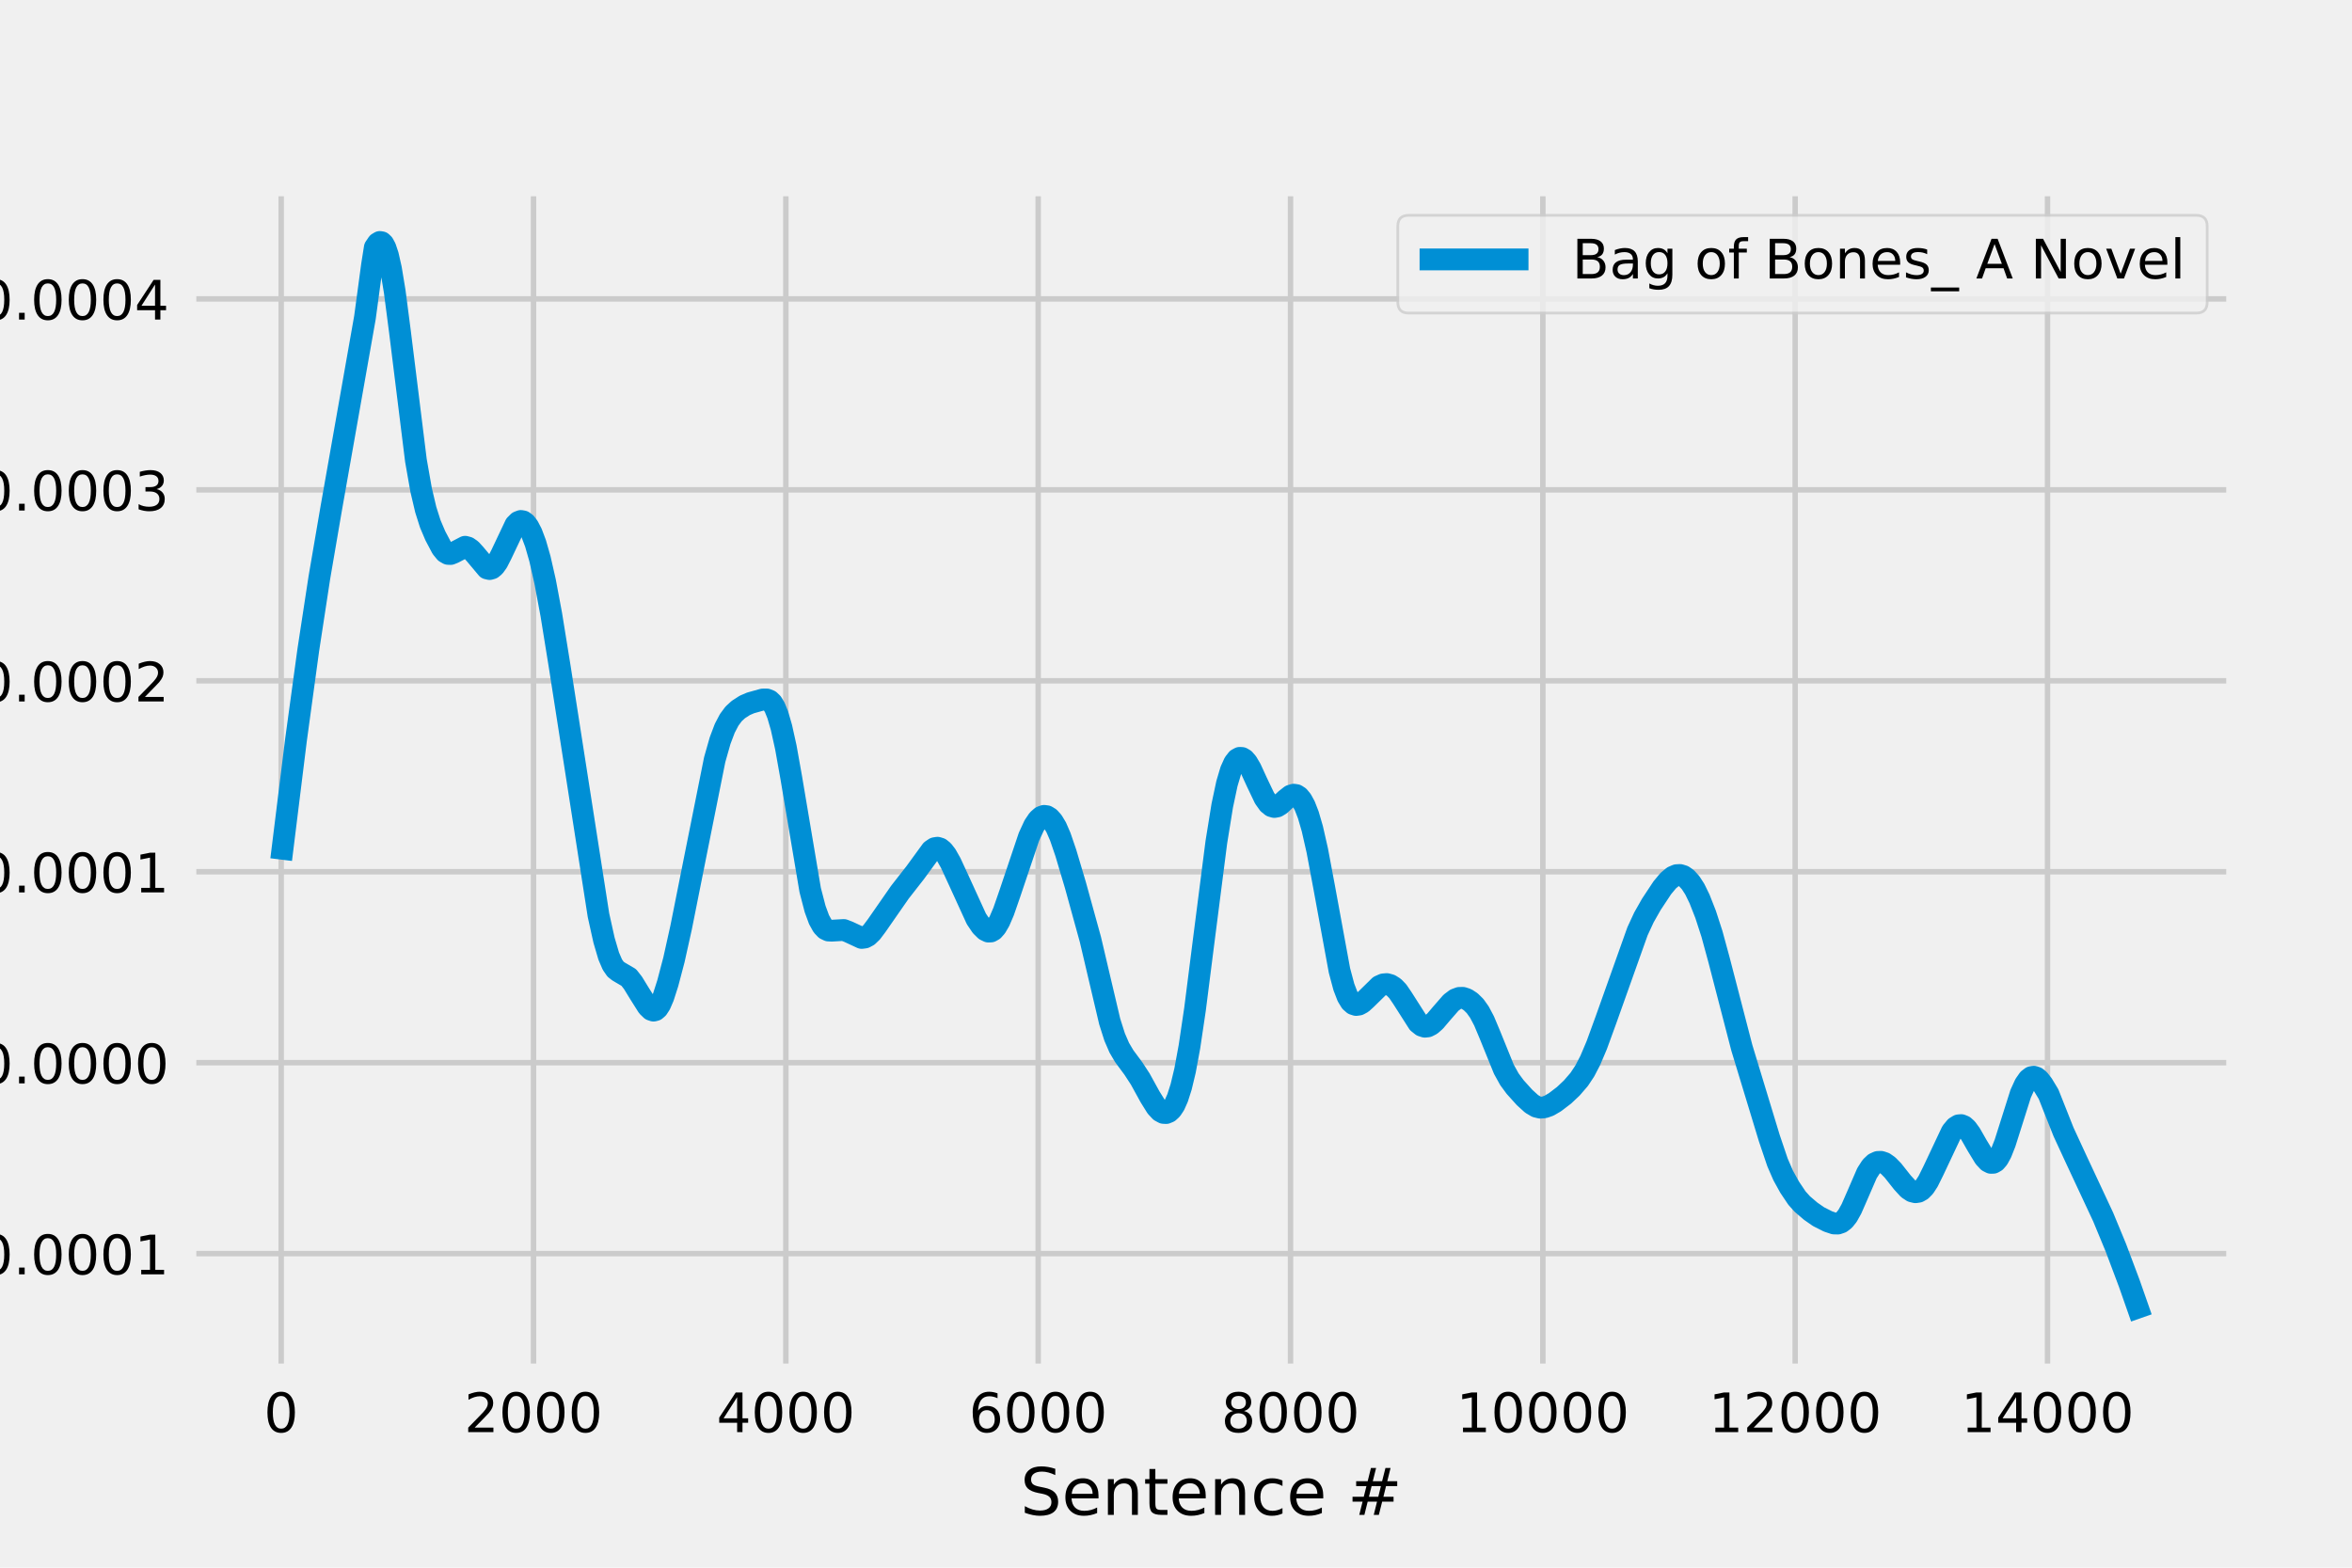
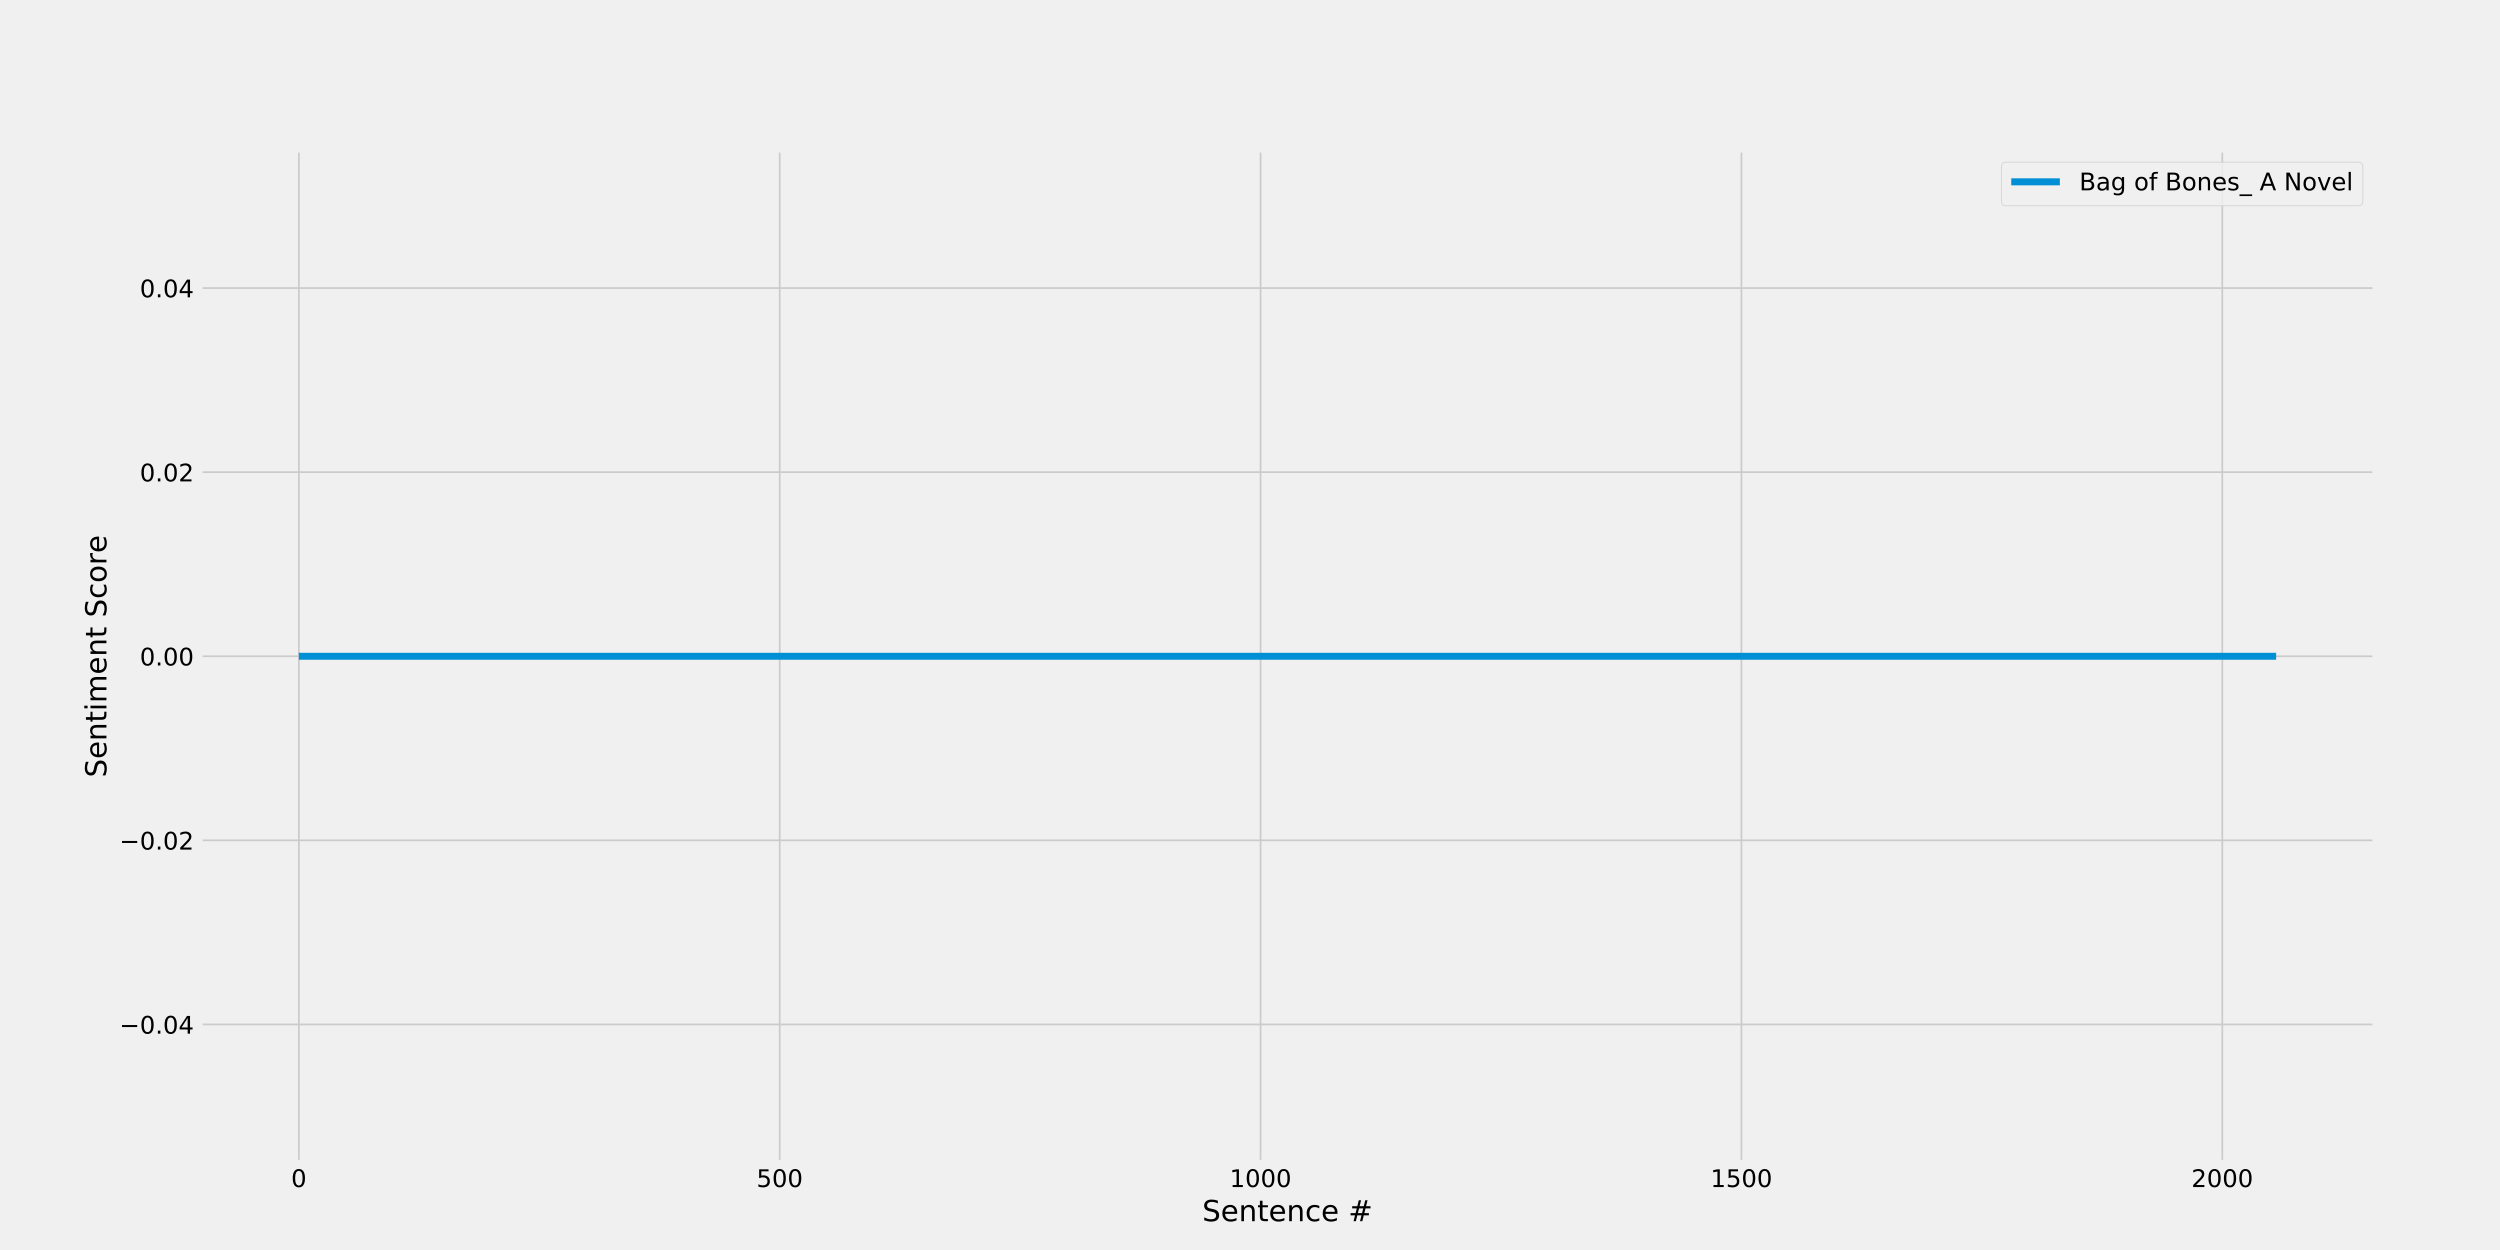
- <svg xmlns="http://www.w3.org/2000/svg" xmlns:xlink="http://www.w3.org/1999/xlink" height="288pt" version="1.1" viewBox="0 0 432 288" width="432pt">
+ <svg xmlns="http://www.w3.org/2000/svg" xmlns:xlink="http://www.w3.org/1999/xlink" height="720pt" version="1.1" viewBox="0 0 1440 720" width="1440pt">
  <defs>
    <style type="text/css">
*{stroke-linecap:butt;stroke-linejoin:round;}
  </style>
  </defs>
  <g id="figure_1">
    <g id="patch_1">
-       <path d="M 0 288  L 432 288  L 432 0  L 0 0  z " style="fill:#f0f0f0;" />
+       <path d="M 0 720  L 1440 720  L 1440 0  L 0 0  z " style="fill:#f0f0f0;" />
    </g>
    <g id="axes_1">
      <g id="patch_2">
-         <path d="M 34.56 252  L 410.4 252  L 410.4 34.56  L 34.56 34.56  z " style="fill:#f0f0f0;" />
+         <path d="M 115.2 669.6  L 1368 669.6  L 1368 86.4  L 115.2 86.4  z " style="fill:#f0f0f0;" />
      </g>
      <g id="matplotlib.axis_1">
        <g id="xtick_1">
          <g id="line2d_1">
-             <path clip-path="url(#peaa46c4444)" d="M 51.644 252  L 51.644 34.56  " style="fill:none;stroke:#cbcbcb;" />
+             <path clip-path="url(#p5d8d8a5215)" d="M 172.145 669.6  L 172.145 86.4  " style="fill:none;stroke:#cbcbcb;" />
          </g>
          <g id="line2d_2" />
          <g id="text_1">
            <defs>
              <path d="M 31.781 66.406  Q 24.172 66.406 20.328 58.906  Q 16.5 51.422 16.5 36.375  Q 16.5 21.391 20.328 13.891  Q 24.172 6.391 31.781 6.391  Q 39.453 6.391 43.281 13.891  Q 47.125 21.391 47.125 36.375  Q 47.125 51.422 43.281 58.906  Q 39.453 66.406 31.781 66.406  z M 31.781 74.219  Q 44.047 74.219 50.516 64.516  Q 56.984 54.828 56.984 36.375  Q 56.984 17.969 50.516 8.266  Q 44.047 -1.422 31.781 -1.422  Q 19.531 -1.422 13.062 8.266  Q 6.594 17.969 6.594 36.375  Q 6.594 54.828 13.062 64.516  Q 19.531 74.219 31.781 74.219  z " id="DejaVuSans-30" />
            </defs>
-             <g transform="translate(48.46239 263.0984)scale(0.1 -0.1)">
+             <g transform="translate(167.6917 683.7378)scale(0.14 -0.14)">
              <use xlink:href="#DejaVuSans-30" />
            </g>
          </g>
        </g>
        <g id="xtick_2">
          <g id="line2d_3">
-             <path clip-path="url(#peaa46c4444)" d="M 97.991 252  L 97.991 34.56  " style="fill:none;stroke:#cbcbcb;" />
+             <path clip-path="url(#p5d8d8a5215)" d="M 449.118 669.6  L 449.118 86.4  " style="fill:none;stroke:#cbcbcb;" />
          </g>
          <g id="line2d_4" />
          <g id="text_2">
            <defs>
+               <path d="M 10.797 72.906  L 49.516 72.906  L 49.516 64.594  L 19.828 64.594  L 19.828 46.734  Q 21.969 47.469 24.109 47.828  Q 26.266 48.188 28.422 48.188  Q 40.625 48.188 47.75 41.5  Q 54.891 34.812 54.891 23.391  Q 54.891 11.625 47.562 5.094  Q 40.234 -1.422 26.906 -1.422  Q 22.312 -1.422 17.547 -0.641  Q 12.797 0.141 7.719 1.703  L 7.719 11.625  Q 12.109 9.234 16.797 8.062  Q 21.484 6.891 26.703 6.891  Q 35.156 6.891 40.078 11.328  Q 45.016 15.766 45.016 23.391  Q 45.016 31 40.078 35.438  Q 35.156 39.891 26.703 39.891  Q 22.75 39.891 18.812 39.016  Q 14.891 38.141 10.797 36.281  z " id="DejaVuSans-35" />
+             </defs>
+             <g transform="translate(435.7563 683.7378)scale(0.14 -0.14)">
+               <use xlink:href="#DejaVuSans-35" />
+               <use x="63.623" xlink:href="#DejaVuSans-30" />
+               <use x="127.246" xlink:href="#DejaVuSans-30" />
+             </g>
+           </g>
+         </g>
+         <g id="xtick_3">
+           <g id="line2d_5">
+             <path clip-path="url(#p5d8d8a5215)" d="M 726.09 669.6  L 726.09 86.4  " style="fill:none;stroke:#cbcbcb;" />
+           </g>
+           <g id="line2d_6" />
+           <g id="text_3">
+             <defs>
+               <path d="M 12.406 8.297  L 28.516 8.297  L 28.516 63.922  L 10.984 60.406  L 10.984 69.391  L 28.422 72.906  L 38.281 72.906  L 38.281 8.297  L 54.391 8.297  L 54.391 0  L 12.406 0  z " id="DejaVuSans-31" />
+             </defs>
+             <g transform="translate(708.2746 683.7378)scale(0.14 -0.14)">
+               <use xlink:href="#DejaVuSans-31" />
+               <use x="63.623" xlink:href="#DejaVuSans-30" />
+               <use x="127.246" xlink:href="#DejaVuSans-30" />
+               <use x="190.869" xlink:href="#DejaVuSans-30" />
+             </g>
+           </g>
+         </g>
+         <g id="xtick_4">
+           <g id="line2d_7">
+             <path clip-path="url(#p5d8d8a5215)" d="M 1003.062 669.6  L 1003.062 86.4  " style="fill:none;stroke:#cbcbcb;" />
+           </g>
+           <g id="line2d_8" />
+           <g id="text_4">
+             <g transform="translate(985.2466 683.7378)scale(0.14 -0.14)">
+               <use xlink:href="#DejaVuSans-31" />
+               <use x="63.623" xlink:href="#DejaVuSans-35" />
+               <use x="127.246" xlink:href="#DejaVuSans-30" />
+               <use x="190.869" xlink:href="#DejaVuSans-30" />
+             </g>
+           </g>
+         </g>
+         <g id="xtick_5">
+           <g id="line2d_9">
+             <path clip-path="url(#p5d8d8a5215)" d="M 1280.034 669.6  L 1280.034 86.4  " style="fill:none;stroke:#cbcbcb;" />
+           </g>
+           <g id="line2d_10" />
+           <g id="text_5">
+             <defs>
              <path d="M 19.188 8.297  L 53.609 8.297  L 53.609 0  L 7.328 0  L 7.328 8.297  Q 12.938 14.109 22.625 23.891  Q 32.328 33.688 34.812 36.531  Q 39.547 41.844 41.422 45.531  Q 43.312 49.219 43.312 52.781  Q 43.312 58.594 39.234 62.25  Q 35.156 65.922 28.609 65.922  Q 23.969 65.922 18.812 64.312  Q 13.672 62.703 7.812 59.422  L 7.812 69.391  Q 13.766 71.781 18.938 73  Q 24.125 74.219 28.422 74.219  Q 39.75 74.219 46.484 68.547  Q 53.219 62.891 53.219 53.422  Q 53.219 48.922 51.531 44.891  Q 49.859 40.875 45.406 35.406  Q 44.188 33.984 37.641 27.219  Q 31.109 20.453 19.188 8.297  z " id="DejaVuSans-32" />
            </defs>
-             <g transform="translate(85.266 263.0984)scale(0.1 -0.1)">
+             <g transform="translate(1262.219 683.7378)scale(0.14 -0.14)">
              <use xlink:href="#DejaVuSans-32" />
              <use x="63.623" xlink:href="#DejaVuSans-30" />
              <use x="127.246" xlink:href="#DejaVuSans-30" />
              <use x="190.869" xlink:href="#DejaVuSans-30" />
            </g>
          </g>
        </g>
-         <g id="xtick_3">
-           <g id="line2d_5">
-             <path clip-path="url(#peaa46c4444)" d="M 144.338 252  L 144.338 34.56  " style="fill:none;stroke:#cbcbcb;" />
-           </g>
-           <g id="line2d_6" />
-           <g id="text_3">
-             <defs>
-               <path d="M 37.797 64.312  L 12.891 25.391  L 37.797 25.391  z M 35.203 72.906  L 47.609 72.906  L 47.609 25.391  L 58.016 25.391  L 58.016 17.188  L 47.609 17.188  L 47.609 0  L 37.797 0  L 37.797 17.188  L 4.891 17.188  L 4.891 26.703  z " id="DejaVuSans-34" />
-             </defs>
-             <g transform="translate(131.6134 263.0984)scale(0.1 -0.1)">
-               <use xlink:href="#DejaVuSans-34" />
-               <use x="63.623" xlink:href="#DejaVuSans-30" />
-               <use x="127.246" xlink:href="#DejaVuSans-30" />
-               <use x="190.869" xlink:href="#DejaVuSans-30" />
-             </g>
-           </g>
-         </g>
-         <g id="xtick_4">
-           <g id="line2d_7">
-             <path clip-path="url(#peaa46c4444)" d="M 190.686 252  L 190.686 34.56  " style="fill:none;stroke:#cbcbcb;" />
-           </g>
-           <g id="line2d_8" />
-           <g id="text_4">
-             <defs>
-               <path d="M 33.016 40.375  Q 26.375 40.375 22.484 35.828  Q 18.609 31.297 18.609 23.391  Q 18.609 15.531 22.484 10.953  Q 26.375 6.391 33.016 6.391  Q 39.656 6.391 43.531 10.953  Q 47.406 15.531 47.406 23.391  Q 47.406 31.297 43.531 35.828  Q 39.656 40.375 33.016 40.375  z M 52.594 71.297  L 52.594 62.312  Q 48.875 64.062 45.094 64.984  Q 41.312 65.922 37.594 65.922  Q 27.828 65.922 22.672 59.328  Q 17.531 52.734 16.797 39.406  Q 19.672 43.656 24.016 45.922  Q 28.375 48.188 33.594 48.188  Q 44.578 48.188 50.953 41.516  Q 57.328 34.859 57.328 23.391  Q 57.328 12.156 50.688 5.359  Q 44.047 -1.422 33.016 -1.422  Q 20.359 -1.422 13.672 8.266  Q 6.984 17.969 6.984 36.375  Q 6.984 53.656 15.188 63.938  Q 23.391 74.219 37.203 74.219  Q 40.922 74.219 44.703 73.484  Q 48.484 72.75 52.594 71.297  z " id="DejaVuSans-36" />
-             </defs>
-             <g transform="translate(177.9607 263.0984)scale(0.1 -0.1)">
-               <use xlink:href="#DejaVuSans-36" />
-               <use x="63.623" xlink:href="#DejaVuSans-30" />
-               <use x="127.246" xlink:href="#DejaVuSans-30" />
-               <use x="190.869" xlink:href="#DejaVuSans-30" />
-             </g>
-           </g>
-         </g>
-         <g id="xtick_5">
-           <g id="line2d_9">
-             <path clip-path="url(#peaa46c4444)" d="M 237.033 252  L 237.033 34.56  " style="fill:none;stroke:#cbcbcb;" />
-           </g>
-           <g id="line2d_10" />
-           <g id="text_5">
-             <defs>
-               <path d="M 31.781 34.625  Q 24.75 34.625 20.719 30.859  Q 16.703 27.094 16.703 20.516  Q 16.703 13.922 20.719 10.156  Q 24.75 6.391 31.781 6.391  Q 38.812 6.391 42.859 10.172  Q 46.922 13.969 46.922 20.516  Q 46.922 27.094 42.891 30.859  Q 38.875 34.625 31.781 34.625  z M 21.922 38.812  Q 15.578 40.375 12.031 44.719  Q 8.5 49.078 8.5 55.328  Q 8.5 64.062 14.719 69.141  Q 20.953 74.219 31.781 74.219  Q 42.672 74.219 48.875 69.141  Q 55.078 64.062 55.078 55.328  Q 55.078 49.078 51.531 44.719  Q 48 40.375 41.703 38.812  Q 48.828 37.156 52.797 32.312  Q 56.781 27.484 56.781 20.516  Q 56.781 9.906 50.312 4.234  Q 43.844 -1.422 31.781 -1.422  Q 19.734 -1.422 13.25 4.234  Q 6.781 9.906 6.781 20.516  Q 6.781 27.484 10.781 32.312  Q 14.797 37.156 21.922 38.812  z M 18.312 54.391  Q 18.312 48.734 21.844 45.562  Q 25.391 42.391 31.781 42.391  Q 38.141 42.391 41.719 45.562  Q 45.312 48.734 45.312 54.391  Q 45.312 60.062 41.719 63.234  Q 38.141 66.406 31.781 66.406  Q 25.391 66.406 21.844 63.234  Q 18.312 60.062 18.312 54.391  z " id="DejaVuSans-38" />
-             </defs>
-             <g transform="translate(224.3081 263.0984)scale(0.1 -0.1)">
-               <use xlink:href="#DejaVuSans-38" />
-               <use x="63.623" xlink:href="#DejaVuSans-30" />
-               <use x="127.246" xlink:href="#DejaVuSans-30" />
-               <use x="190.869" xlink:href="#DejaVuSans-30" />
-             </g>
-           </g>
-         </g>
-         <g id="xtick_6">
-           <g id="line2d_11">
-             <path clip-path="url(#peaa46c4444)" d="M 283.38 252  L 283.38 34.56  " style="fill:none;stroke:#cbcbcb;" />
-           </g>
-           <g id="line2d_12" />
-           <g id="text_6">
-             <defs>
-               <path d="M 12.406 8.297  L 28.516 8.297  L 28.516 63.922  L 10.984 60.406  L 10.984 69.391  L 28.422 72.906  L 38.281 72.906  L 38.281 8.297  L 54.391 8.297  L 54.391 0  L 12.406 0  z " id="DejaVuSans-31" />
-             </defs>
-             <g transform="translate(267.4742 263.0984)scale(0.1 -0.1)">
-               <use xlink:href="#DejaVuSans-31" />
-               <use x="63.623" xlink:href="#DejaVuSans-30" />
-               <use x="127.246" xlink:href="#DejaVuSans-30" />
-               <use x="190.869" xlink:href="#DejaVuSans-30" />
-               <use x="254.492" xlink:href="#DejaVuSans-30" />
-             </g>
-           </g>
-         </g>
-         <g id="xtick_7">
-           <g id="line2d_13">
-             <path clip-path="url(#peaa46c4444)" d="M 329.728 252  L 329.728 34.56  " style="fill:none;stroke:#cbcbcb;" />
-           </g>
-           <g id="line2d_14" />
-           <g id="text_7">
-             <g transform="translate(313.8215 263.0984)scale(0.1 -0.1)">
-               <use xlink:href="#DejaVuSans-31" />
-               <use x="63.623" xlink:href="#DejaVuSans-32" />
-               <use x="127.246" xlink:href="#DejaVuSans-30" />
-               <use x="190.869" xlink:href="#DejaVuSans-30" />
-               <use x="254.492" xlink:href="#DejaVuSans-30" />
-             </g>
-           </g>
-         </g>
-         <g id="xtick_8">
-           <g id="line2d_15">
-             <path clip-path="url(#peaa46c4444)" d="M 376.075 252  L 376.075 34.56  " style="fill:none;stroke:#cbcbcb;" />
-           </g>
-           <g id="line2d_16" />
-           <g id="text_8">
-             <g transform="translate(360.1689 263.0984)scale(0.1 -0.1)">
-               <use xlink:href="#DejaVuSans-31" />
-               <use x="63.623" xlink:href="#DejaVuSans-34" />
-               <use x="127.246" xlink:href="#DejaVuSans-30" />
-               <use x="190.869" xlink:href="#DejaVuSans-30" />
-               <use x="254.492" xlink:href="#DejaVuSans-30" />
-             </g>
-           </g>
-         </g>
-         <g id="text_9">
+         <g id="text_6">
          <defs>
            <path d="M 53.516 70.516  L 53.516 60.891  Q 47.906 63.578 42.922 64.891  Q 37.938 66.219 33.297 66.219  Q 25.25 66.219 20.875 63.094  Q 16.5 59.969 16.5 54.203  Q 16.5 49.359 19.406 46.891  Q 22.312 44.438 30.422 42.922  L 36.375 41.703  Q 47.406 39.594 52.656 34.297  Q 57.906 29 57.906 20.125  Q 57.906 9.516 50.797 4.047  Q 43.703 -1.422 29.984 -1.422  Q 24.812 -1.422 18.969 -0.25  Q 13.141 0.922 6.891 3.219  L 6.891 13.375  Q 12.891 10.016 18.656 8.297  Q 24.422 6.594 29.984 6.594  Q 38.422 6.594 43.016 9.906  Q 47.609 13.234 47.609 19.391  Q 47.609 24.75 44.312 27.781  Q 41.016 30.812 33.5 32.328  L 27.484 33.5  Q 16.453 35.688 11.516 40.375  Q 6.594 45.062 6.594 53.422  Q 6.594 63.094 13.406 68.656  Q 20.219 74.219 32.172 74.219  Q 37.312 74.219 42.625 73.281  Q 47.953 72.359 53.516 70.516  z " id="DejaVuSans-53" />
            <path d="M 56.203 29.594  L 56.203 25.203  L 14.891 25.203  Q 15.484 15.922 20.484 11.062  Q 25.484 6.203 34.422 6.203  Q 39.594 6.203 44.453 7.469  Q 49.312 8.734 54.109 11.281  L 54.109 2.781  Q 49.266 0.734 44.188 -0.344  Q 39.109 -1.422 33.891 -1.422  Q 20.797 -1.422 13.156 6.188  Q 5.516 13.812 5.516 26.812  Q 5.516 40.234 12.766 48.109  Q 20.016 56 32.328 56  Q 43.359 56 49.781 48.891  Q 56.203 41.797 56.203 29.594  z M 47.219 32.234  Q 47.125 39.594 43.094 43.984  Q 39.062 48.391 32.422 48.391  Q 24.906 48.391 20.391 44.141  Q 15.875 39.891 15.188 32.172  z " id="DejaVuSans-65" />
            <path d="M 54.891 33.016  L 54.891 0  L 45.906 0  L 45.906 32.719  Q 45.906 40.484 42.875 44.328  Q 39.844 48.188 33.797 48.188  Q 26.516 48.188 22.312 43.547  Q 18.109 38.922 18.109 30.906  L 18.109 0  L 9.078 0  L 9.078 54.688  L 18.109 54.688  L 18.109 46.188  Q 21.344 51.125 25.703 53.562  Q 30.078 56 35.797 56  Q 45.219 56 50.047 50.172  Q 54.891 44.344 54.891 33.016  z " id="DejaVuSans-6e" />
            <path d="M 18.312 70.219  L 18.312 54.688  L 36.812 54.688  L 36.812 47.703  L 18.312 47.703  L 18.312 18.016  Q 18.312 11.328 20.141 9.422  Q 21.969 7.516 27.594 7.516  L 36.812 7.516  L 36.812 0  L 27.594 0  Q 17.188 0 13.234 3.875  Q 9.281 7.766 9.281 18.016  L 9.281 47.703  L 2.688 47.703  L 2.688 54.688  L 9.281 54.688  L 9.281 70.219  z " id="DejaVuSans-74" />
            <path d="M 48.781 52.594  L 48.781 44.188  Q 44.969 46.297 41.141 47.344  Q 37.312 48.391 33.406 48.391  Q 24.656 48.391 19.812 42.844  Q 14.984 37.312 14.984 27.297  Q 14.984 17.281 19.812 11.734  Q 24.656 6.203 33.406 6.203  Q 37.312 6.203 41.141 7.25  Q 44.969 8.297 48.781 10.406  L 48.781 2.094  Q 45.016 0.344 40.984 -0.531  Q 36.969 -1.422 32.422 -1.422  Q 20.062 -1.422 12.781 6.344  Q 5.516 14.109 5.516 27.297  Q 5.516 40.672 12.859 48.328  Q 20.219 56 33.016 56  Q 37.156 56 41.109 55.141  Q 45.062 54.297 48.781 52.594  z " id="DejaVuSans-63" />
            <path id="DejaVuSans-20" />
            <path d="M 51.125 44  L 36.922 44  L 32.812 27.688  L 47.125 27.688  z M 43.797 71.781  L 38.719 51.516  L 52.984 51.516  L 58.109 71.781  L 65.922 71.781  L 60.891 51.516  L 76.125 51.516  L 76.125 44  L 58.984 44  L 54.984 27.688  L 70.516 27.688  L 70.516 20.219  L 53.078 20.219  L 48 0  L 40.188 0  L 45.219 20.219  L 30.906 20.219  L 25.875 0  L 18.016 0  L 23.094 20.219  L 7.719 20.219  L 7.719 27.688  L 24.906 27.688  L 29 44  L 13.281 44  L 13.281 51.516  L 30.906 51.516  L 35.891 71.781  z " id="DejaVuSans-23" />
          </defs>
-           <g transform="translate(187.4044 278.2962)scale(0.12 -0.12)">
+           <g transform="translate(692.4941 703.4148)scale(0.168 -0.168)">
            <use xlink:href="#DejaVuSans-53" />
            <use x="63.477" xlink:href="#DejaVuSans-65" />
            <use x="125" xlink:href="#DejaVuSans-6e" />
            <use x="188.379" xlink:href="#DejaVuSans-74" />
            <use x="227.588" xlink:href="#DejaVuSans-65" />
            <use x="289.111" xlink:href="#DejaVuSans-6e" />
            <use x="352.49" xlink:href="#DejaVuSans-63" />
            <use x="407.471" xlink:href="#DejaVuSans-65" />
            <use x="468.994" xlink:href="#DejaVuSans-20" />
            <use x="500.781" xlink:href="#DejaVuSans-23" />
          </g>
        </g>
      </g>
      <g id="matplotlib.axis_2">
        <g id="ytick_1">
-           <g id="line2d_17">
-             <path clip-path="url(#peaa46c4444)" d="M 34.56 230.306  L 410.4 230.306  " style="fill:none;stroke:#cbcbcb;" />
-           </g>
-           <g id="line2d_18" />
-           <g id="text_10">
+           <g id="line2d_11">
+             <path clip-path="url(#p5d8d8a5215)" d="M 115.2 590.073  L 1368 590.073  " style="fill:none;stroke:#cbcbcb;" />
+           </g>
+           <g id="line2d_12" />
+           <g id="text_7">
            <defs>
              <path d="M 10.594 35.5  L 73.188 35.5  L 73.188 27.203  L 10.594 27.203  z " id="DejaVuSans-2212" />
              <path d="M 10.688 12.406  L 21 12.406  L 21 0  L 10.688 0  z " id="DejaVuSans-2e" />
-             </defs>
-             <g transform="translate(-12.31031 234.1049)scale(0.1 -0.1)">
+               <path d="M 37.797 64.312  L 12.891 25.391  L 37.797 25.391  z M 35.203 72.906  L 47.609 72.906  L 47.609 25.391  L 58.016 25.391  L 58.016 17.188  L 47.609 17.188  L 47.609 0  L 37.797 0  L 37.797 17.188  L 4.891 17.188  L 4.891 26.703  z " id="DejaVuSans-34" />
+             </defs>
+             <g transform="translate(68.79656 595.3916)scale(0.14 -0.14)">
              <use xlink:href="#DejaVuSans-2212" />
              <use x="83.789" xlink:href="#DejaVuSans-30" />
              <use x="147.412" xlink:href="#DejaVuSans-2e" />
              <use x="179.199" xlink:href="#DejaVuSans-30" />
-               <use x="242.822" xlink:href="#DejaVuSans-30" />
-               <use x="306.445" xlink:href="#DejaVuSans-30" />
-               <use x="370.068" xlink:href="#DejaVuSans-31" />
+               <use x="242.822" xlink:href="#DejaVuSans-34" />
            </g>
          </g>
        </g>
        <g id="ytick_2">
-           <g id="line2d_19">
-             <path clip-path="url(#peaa46c4444)" d="M 34.56 195.226  L 410.4 195.226  " style="fill:none;stroke:#cbcbcb;" />
-           </g>
-           <g id="line2d_20" />
-           <g id="text_11">
-             <g transform="translate(-3.930625 199.0251)scale(0.1 -0.1)">
+           <g id="line2d_13">
+             <path clip-path="url(#p5d8d8a5215)" d="M 115.2 484.036  L 1368 484.036  " style="fill:none;stroke:#cbcbcb;" />
+           </g>
+           <g id="line2d_14" />
+           <g id="text_8">
+             <g transform="translate(68.79656 489.3553)scale(0.14 -0.14)">
+               <use xlink:href="#DejaVuSans-2212" />
+               <use x="83.789" xlink:href="#DejaVuSans-30" />
+               <use x="147.412" xlink:href="#DejaVuSans-2e" />
+               <use x="179.199" xlink:href="#DejaVuSans-30" />
+               <use x="242.822" xlink:href="#DejaVuSans-32" />
+             </g>
+           </g>
+         </g>
+         <g id="ytick_3">
+           <g id="line2d_15">
+             <path clip-path="url(#p5d8d8a5215)" d="M 115.2 378  L 1368 378  " style="fill:none;stroke:#cbcbcb;" />
+           </g>
+           <g id="line2d_16" />
+           <g id="text_9">
+             <g transform="translate(80.52813 383.3189)scale(0.14 -0.14)">
              <use xlink:href="#DejaVuSans-30" />
              <use x="63.623" xlink:href="#DejaVuSans-2e" />
              <use x="95.41" xlink:href="#DejaVuSans-30" />
              <use x="159.033" xlink:href="#DejaVuSans-30" />
-               <use x="222.656" xlink:href="#DejaVuSans-30" />
-               <use x="286.279" xlink:href="#DejaVuSans-30" />
-             </g>
-           </g>
-         </g>
-         <g id="ytick_3">
-           <g id="line2d_21">
-             <path clip-path="url(#peaa46c4444)" d="M 34.56 160.146  L 410.4 160.146  " style="fill:none;stroke:#cbcbcb;" />
-           </g>
-           <g id="line2d_22" />
-           <g id="text_12">
-             <g transform="translate(-3.930625 163.9453)scale(0.1 -0.1)">
+             </g>
+           </g>
+         </g>
+         <g id="ytick_4">
+           <g id="line2d_17">
+             <path clip-path="url(#p5d8d8a5215)" d="M 115.2 271.964  L 1368 271.964  " style="fill:none;stroke:#cbcbcb;" />
+           </g>
+           <g id="line2d_18" />
+           <g id="text_10">
+             <g transform="translate(80.52813 277.2825)scale(0.14 -0.14)">
              <use xlink:href="#DejaVuSans-30" />
              <use x="63.623" xlink:href="#DejaVuSans-2e" />
              <use x="95.41" xlink:href="#DejaVuSans-30" />
-               <use x="159.033" xlink:href="#DejaVuSans-30" />
-               <use x="222.656" xlink:href="#DejaVuSans-30" />
-               <use x="286.279" xlink:href="#DejaVuSans-31" />
-             </g>
-           </g>
-         </g>
-         <g id="ytick_4">
-           <g id="line2d_23">
-             <path clip-path="url(#peaa46c4444)" d="M 34.56 125.066  L 410.4 125.066  " style="fill:none;stroke:#cbcbcb;" />
-           </g>
-           <g id="line2d_24" />
-           <g id="text_13">
-             <g transform="translate(-3.930625 128.8655)scale(0.1 -0.1)">
+               <use x="159.033" xlink:href="#DejaVuSans-32" />
+             </g>
+           </g>
+         </g>
+         <g id="ytick_5">
+           <g id="line2d_19">
+             <path clip-path="url(#p5d8d8a5215)" d="M 115.2 165.927  L 1368 165.927  " style="fill:none;stroke:#cbcbcb;" />
+           </g>
+           <g id="line2d_20" />
+           <g id="text_11">
+             <g transform="translate(80.52813 171.2462)scale(0.14 -0.14)">
              <use xlink:href="#DejaVuSans-30" />
              <use x="63.623" xlink:href="#DejaVuSans-2e" />
              <use x="95.41" xlink:href="#DejaVuSans-30" />
-               <use x="159.033" xlink:href="#DejaVuSans-30" />
-               <use x="222.656" xlink:href="#DejaVuSans-30" />
-               <use x="286.279" xlink:href="#DejaVuSans-32" />
-             </g>
-           </g>
-         </g>
-         <g id="ytick_5">
-           <g id="line2d_25">
-             <path clip-path="url(#peaa46c4444)" d="M 34.56 89.986  L 410.4 89.986  " style="fill:none;stroke:#cbcbcb;" />
-           </g>
-           <g id="line2d_26" />
-           <g id="text_14">
-             <defs>
-               <path d="M 40.578 39.312  Q 47.656 37.797 51.625 33  Q 55.609 28.219 55.609 21.188  Q 55.609 10.406 48.188 4.484  Q 40.766 -1.422 27.094 -1.422  Q 22.516 -1.422 17.656 -0.516  Q 12.797 0.391 7.625 2.203  L 7.625 11.719  Q 11.719 9.328 16.594 8.109  Q 21.484 6.891 26.812 6.891  Q 36.078 6.891 40.938 10.547  Q 45.797 14.203 45.797 21.188  Q 45.797 27.641 41.281 31.266  Q 36.766 34.906 28.719 34.906  L 20.219 34.906  L 20.219 43.016  L 29.109 43.016  Q 36.375 43.016 40.234 45.922  Q 44.094 48.828 44.094 54.297  Q 44.094 59.906 40.109 62.906  Q 36.141 65.922 28.719 65.922  Q 24.656 65.922 20.016 65.031  Q 15.375 64.156 9.812 62.312  L 9.812 71.094  Q 15.438 72.656 20.344 73.438  Q 25.25 74.219 29.594 74.219  Q 40.828 74.219 47.359 69.109  Q 53.906 64.016 53.906 55.328  Q 53.906 49.266 50.438 45.094  Q 46.969 40.922 40.578 39.312  z " id="DejaVuSans-33" />
-             </defs>
-             <g transform="translate(-3.930625 93.78565)scale(0.1 -0.1)">
-               <use xlink:href="#DejaVuSans-30" />
-               <use x="63.623" xlink:href="#DejaVuSans-2e" />
-               <use x="95.41" xlink:href="#DejaVuSans-30" />
-               <use x="159.033" xlink:href="#DejaVuSans-30" />
-               <use x="222.656" xlink:href="#DejaVuSans-30" />
-               <use x="286.279" xlink:href="#DejaVuSans-33" />
-             </g>
-           </g>
-         </g>
-         <g id="ytick_6">
-           <g id="line2d_27">
-             <path clip-path="url(#peaa46c4444)" d="M 34.56 54.907  L 410.4 54.907  " style="fill:none;stroke:#cbcbcb;" />
-           </g>
-           <g id="line2d_28" />
-           <g id="text_15">
-             <g transform="translate(-3.930625 58.70585)scale(0.1 -0.1)">
-               <use xlink:href="#DejaVuSans-30" />
-               <use x="63.623" xlink:href="#DejaVuSans-2e" />
-               <use x="95.41" xlink:href="#DejaVuSans-30" />
-               <use x="159.033" xlink:href="#DejaVuSans-30" />
-               <use x="222.656" xlink:href="#DejaVuSans-30" />
-               <use x="286.279" xlink:href="#DejaVuSans-34" />
-             </g>
-           </g>
-         </g>
-         <g id="text_16">
+               <use x="159.033" xlink:href="#DejaVuSans-34" />
+             </g>
+           </g>
+         </g>
+         <g id="text_12">
          <defs>
            <path d="M 9.422 54.688  L 18.406 54.688  L 18.406 0  L 9.422 0  z M 9.422 75.984  L 18.406 75.984  L 18.406 64.594  L 9.422 64.594  z " id="DejaVuSans-69" />
            <path d="M 52 44.188  Q 55.375 50.25 60.062 53.125  Q 64.75 56 71.094 56  Q 79.641 56 84.281 50.016  Q 88.922 44.047 88.922 33.016  L 88.922 0  L 79.891 0  L 79.891 32.719  Q 79.891 40.578 77.094 44.375  Q 74.312 48.188 68.609 48.188  Q 61.625 48.188 57.562 43.547  Q 53.516 38.922 53.516 30.906  L 53.516 0  L 44.484 0  L 44.484 32.719  Q 44.484 40.625 41.703 44.406  Q 38.922 48.188 33.109 48.188  Q 26.219 48.188 22.156 43.531  Q 18.109 38.875 18.109 30.906  L 18.109 0  L 9.078 0  L 9.078 54.688  L 18.109 54.688  L 18.109 46.188  Q 21.188 51.219 25.484 53.609  Q 29.781 56 35.688 56  Q 41.656 56 45.828 52.969  Q 50 49.953 52 44.188  z " id="DejaVuSans-6d" />
            <path d="M 30.609 48.391  Q 23.391 48.391 19.188 42.75  Q 14.984 37.109 14.984 27.297  Q 14.984 17.484 19.156 11.844  Q 23.344 6.203 30.609 6.203  Q 37.797 6.203 41.984 11.859  Q 46.188 17.531 46.188 27.297  Q 46.188 37.016 41.984 42.703  Q 37.797 48.391 30.609 48.391  z M 30.609 56  Q 42.328 56 49.016 48.375  Q 55.719 40.766 55.719 27.297  Q 55.719 13.875 49.016 6.219  Q 42.328 -1.422 30.609 -1.422  Q 18.844 -1.422 12.172 6.219  Q 5.516 13.875 5.516 27.297  Q 5.516 40.766 12.172 48.375  Q 18.844 56 30.609 56  z " id="DejaVuSans-6f" />
            <path d="M 41.109 46.297  Q 39.594 47.172 37.812 47.578  Q 36.031 48 33.891 48  Q 26.266 48 22.188 43.047  Q 18.109 38.094 18.109 28.812  L 18.109 0  L 9.078 0  L 9.078 54.688  L 18.109 54.688  L 18.109 46.188  Q 20.953 51.172 25.484 53.578  Q 30.031 56 36.531 56  Q 37.453 56 38.578 55.875  Q 39.703 55.766 41.062 55.516  z " id="DejaVuSans-72" />
          </defs>
-           <g transform="translate(-18.80594 193.1362)rotate(-90)scale(0.12 -0.12)">
+           <g transform="translate(61.30269 447.7987)rotate(-90)scale(0.168 -0.168)">
            <use xlink:href="#DejaVuSans-53" />
            <use x="63.477" xlink:href="#DejaVuSans-65" />
            <use x="125" xlink:href="#DejaVuSans-6e" />
            <use x="188.379" xlink:href="#DejaVuSans-74" />
            <use x="227.588" xlink:href="#DejaVuSans-69" />
            <use x="255.371" xlink:href="#DejaVuSans-6d" />
            <use x="352.783" xlink:href="#DejaVuSans-65" />
            <use x="414.307" xlink:href="#DejaVuSans-6e" />
            <use x="477.686" xlink:href="#DejaVuSans-74" />
            <use x="516.895" xlink:href="#DejaVuSans-20" />
            <use x="548.682" xlink:href="#DejaVuSans-53" />
            <use x="612.158" xlink:href="#DejaVuSans-63" />
            <use x="667.139" xlink:href="#DejaVuSans-6f" />
            <use x="728.32" xlink:href="#DejaVuSans-72" />
            <use x="769.402" xlink:href="#DejaVuSans-65" />
          </g>
        </g>
      </g>
-       <g id="line2d_29">
-         <path clip-path="url(#peaa46c4444)" d="M 51.644 157.918  L 54.355 136.014  L 56.626 119.396  L 58.665 106.073  L 60.797 93.629  L 67.031 58.333  L 68.329 48.703  L 68.839 45.476  L 69.372 44.69  L 69.765 44.452  L 70.09 44.508  L 70.414 44.816  L 70.785 45.5  L 71.249 46.887  L 71.805 49.346  L 72.5 53.552  L 73.45 60.859  L 76.393 84.584  L 77.343 89.984  L 78.201 93.627  L 79.035 96.252  L 79.962 98.431  L 81.144 100.668  L 81.793 101.462  L 82.302 101.755  L 82.766 101.772  L 83.322 101.548  L 85.431 100.445  L 85.941 100.585  L 86.52 100.987  L 87.262 101.805  L 89.463 104.428  L 89.927 104.539  L 90.344 104.42  L 90.807 104.039  L 91.363 103.267  L 92.105 101.812  L 94.654 96.432  L 95.21 95.879  L 95.674 95.704  L 96.091 95.781  L 96.531 96.101  L 97.041 96.762  L 97.643 97.923  L 98.362 99.829  L 99.173 102.66  L 100.123 106.84  L 101.258 112.901  L 102.834 122.661  L 109.925 168.134  L 110.945 172.723  L 111.803 175.638  L 112.475 177.204  L 113.054 178.039  L 113.61 178.472  L 115.487 179.57  L 116.252 180.547  L 117.434 182.475  L 118.963 184.899  L 119.589 185.509  L 120.029 185.662  L 120.4 185.567  L 120.794 185.228  L 121.257 184.515  L 121.837 183.169  L 122.648 180.64  L 123.783 176.332  L 125.104 170.388  L 127.816 156.797  L 131.268 139.567  L 132.265 136.057  L 133.122 133.791  L 133.933 132.246  L 134.744 131.152  L 135.602 130.36  L 136.807 129.583  L 137.873 129.126  L 140.098 128.507  L 140.839 128.502  L 141.349 128.705  L 141.812 129.144  L 142.299 129.942  L 142.855 131.32  L 143.527 133.638  L 144.338 137.295  L 145.335 142.885  L 148.811 163.514  L 149.715 166.985  L 150.433 168.944  L 151.082 170.114  L 151.638 170.695  L 152.171 170.947  L 152.774 170.975  L 154.975 170.849  L 155.832 171.18  L 158.266 172.31  L 158.845 172.233  L 159.424 171.922  L 160.096 171.28  L 161.023 170.045  L 165.287 163.912  L 168.091 160.324  L 171.081 156.223  L 171.683 155.819  L 172.193 155.735  L 172.68 155.89  L 173.19 156.299  L 173.815 157.107  L 174.626 158.546  L 176.063 161.654  L 179.331 168.804  L 180.234 170.144  L 180.976 170.873  L 181.532 171.14  L 181.996 171.121  L 182.436 170.873  L 182.946 170.303  L 183.571 169.234  L 184.336 167.454  L 185.495 164.115  L 188.994 153.715  L 189.944 151.654  L 190.663 150.589  L 191.265 150.061  L 191.775 149.883  L 192.262 149.95  L 192.771 150.264  L 193.351 150.911  L 194 151.992  L 194.741 153.699  L 195.761 156.677  L 197.522 162.595  L 200.28 172.599  L 201.855 179.303  L 203.825 187.666  L 204.729 190.509  L 205.586 192.491  L 206.49 194.021  L 208.182 196.308  L 209.433 198.229  L 211.241 201.514  L 212.399 203.372  L 213.118 204.138  L 213.697 204.453  L 214.184 204.478  L 214.67 204.276  L 215.18 203.809  L 215.713 203.003  L 216.293 201.704  L 216.941 199.677  L 217.66 196.678  L 218.471 192.28  L 219.491 185.412  L 221.043 173.194  L 223.407 154.737  L 224.496 147.992  L 225.354 143.958  L 226.072 141.541  L 226.698 140.155  L 227.231 139.476  L 227.694 139.225  L 228.111 139.247  L 228.552 139.51  L 229.061 140.093  L 229.733 141.237  L 230.869 143.714  L 232.259 146.622  L 232.978 147.631  L 233.557 148.103  L 234.067 148.25  L 234.577 148.156  L 235.156 147.805  L 236.152 146.878  L 237.056 146.168  L 237.612 145.991  L 238.099 146.065  L 238.563 146.366  L 239.072 146.976  L 239.652 148.038  L 240.301 149.704  L 241.042 152.255  L 241.946 156.236  L 243.174 162.777  L 246.024 178.293  L 246.836 181.326  L 247.508 183.071  L 248.087 184.019  L 248.597 184.469  L 249.083 184.624  L 249.593 184.552  L 250.173 184.237  L 250.937 183.544  L 253.371 181.158  L 254.089 180.835  L 254.715 180.784  L 255.363 180.963  L 256.035 181.385  L 256.731 182.103  L 257.565 183.327  L 260.485 187.905  L 261.157 188.441  L 261.713 188.617  L 262.246 188.557  L 262.849 188.25  L 263.59 187.596  L 264.818 186.15  L 266.51 184.211  L 267.344 183.582  L 268.039 183.323  L 268.688 183.312  L 269.36 183.531  L 270.125 184.028  L 270.936 184.823  L 271.724 185.931  L 272.581 187.547  L 273.624 190.031  L 276.22 196.429  L 277.239 198.269  L 278.282 199.685  L 280.02 201.614  L 281.318 202.793  L 282.199 203.315  L 282.917 203.491  L 283.635 203.433  L 284.516 203.123  L 285.605 202.488  L 287.274 201.215  L 288.687 199.884  L 290.054 198.299  L 291.074 196.763  L 292.094 194.801  L 293.276 192.012  L 294.967 187.374  L 300.761 171.098  L 301.943 168.543  L 303.31 166.135  L 305.326 163.088  L 306.415 161.78  L 307.272 161.07  L 307.945 160.778  L 308.57 160.744  L 309.173 160.931  L 309.798 161.365  L 310.517 162.158  L 311.282 163.342  L 312.162 165.144  L 313.274 167.978  L 314.433 171.549  L 315.731 176.312  L 319.925 192.479  L 324.977 209.099  L 326.483 213.554  L 327.526 215.951  L 328.708 218.094  L 330.052 220.099  L 331.049 221.206  L 332.578 222.511  L 334.015 223.51  L 335.753 224.39  L 336.865 224.764  L 337.56 224.78  L 338.163 224.569  L 338.742 224.122  L 339.345 223.364  L 340.063 222.077  L 341.106 219.693  L 342.914 215.516  L 343.678 214.331  L 344.304 213.736  L 344.907 213.462  L 345.486 213.44  L 346.112 213.652  L 346.807 214.136  L 347.687 215.037  L 349.425 217.233  L 350.491 218.398  L 351.21 218.874  L 351.812 219.024  L 352.368 218.941  L 352.901 218.638  L 353.481 218.04  L 354.153 217.003  L 355.126 215.037  L 358.486 207.906  L 359.182 207.072  L 359.738 206.732  L 360.224 206.692  L 360.711 206.889  L 361.244 207.364  L 361.939 208.321  L 363.167 210.472  L 364.488 212.64  L 365.16 213.363  L 365.67 213.627  L 366.11 213.615  L 366.528 213.375  L 366.991 212.836  L 367.547 211.822  L 368.266 210.009  L 369.355 206.571  L 371.139 200.93  L 371.927 199.209  L 372.576 198.282  L 373.109 197.879  L 373.549 197.802  L 374.013 197.956  L 374.523 198.373  L 375.195 199.237  L 376.261 201  L 379.018 207.95  L 381.382 213.061  L 386.295 223.575  L 388.635 229.232  L 391.092 235.768  L 393.316 242.116  L 393.316 242.116  " style="fill:none;stroke:#008fd5;stroke-width:4;" />
+       <g id="line2d_21">
+         <path clip-path="url(#p5d8d8a5215)" d="M 172.145 378  L 1311.055 378  L 1311.055 378  " style="fill:none;stroke:#008fd5;stroke-width:4;" />
      </g>
      <g id="patch_3">
-         <path d="M 34.56 252  L 34.56 34.56  " style="fill:none;stroke:#f0f0f0;stroke-linecap:square;stroke-linejoin:miter;stroke-width:3;" />
+         <path d="M 115.2 669.6  L 115.2 86.4  " style="fill:none;stroke:#f0f0f0;stroke-linecap:square;stroke-linejoin:miter;stroke-width:3;" />
      </g>
      <g id="patch_4">
-         <path d="M 410.4 252  L 410.4 34.56  " style="fill:none;stroke:#f0f0f0;stroke-linecap:square;stroke-linejoin:miter;stroke-width:3;" />
+         <path d="M 1368 669.6  L 1368 86.4  " style="fill:none;stroke:#f0f0f0;stroke-linecap:square;stroke-linejoin:miter;stroke-width:3;" />
      </g>
      <g id="patch_5">
-         <path d="M 34.56 252  L 410.4 252  " style="fill:none;stroke:#f0f0f0;stroke-linecap:square;stroke-linejoin:miter;stroke-width:3;" />
+         <path d="M 115.2 669.6  L 1368 669.6  " style="fill:none;stroke:#f0f0f0;stroke-linecap:square;stroke-linejoin:miter;stroke-width:3;" />
      </g>
      <g id="patch_6">
-         <path d="M 34.56 34.56  L 410.4 34.56  " style="fill:none;stroke:#f0f0f0;stroke-linecap:square;stroke-linejoin:miter;stroke-width:3;" />
+         <path d="M 115.2 86.4  L 1368 86.4  " style="fill:none;stroke:#f0f0f0;stroke-linecap:square;stroke-linejoin:miter;stroke-width:3;" />
      </g>
      <g id="legend_1">
        <g id="patch_7">
-           <path d="M 258.741 57.516  L 403.4 57.516  Q 405.4 57.516 405.4 55.516  L 405.4 41.56  Q 405.4 39.56 403.4 39.56  L 258.741 39.56  Q 256.741 39.56 256.741 41.56  L 256.741 55.516  Q 256.741 57.516 258.741 57.516  z " style="fill:#f0f0f0;opacity:0.8;stroke:#cccccc;stroke-linejoin:miter;stroke-width:0.5;" />
-         </g>
-         <g id="line2d_30">
-           <path d="M 260.741 47.658  L 280.741 47.658  " style="fill:none;stroke:#008fd5;stroke-width:4;" />
-         </g>
-         <g id="line2d_31" />
-         <g id="text_17">
+           <path d="M 1155.677 118.539  L 1358.2 118.539  Q 1361 118.539 1361 115.739  L 1361 96.2  Q 1361 93.4 1358.2 93.4  L 1155.677 93.4  Q 1152.877 93.4 1152.877 96.2  L 1152.877 115.739  Q 1152.877 118.539 1155.677 118.539  z " style="fill:#f0f0f0;opacity:0.8;stroke:#cccccc;stroke-linejoin:miter;stroke-width:0.5;" />
+         </g>
+         <g id="line2d_22">
+           <path d="M 1158.477 104.738  L 1186.477 104.738  " style="fill:none;stroke:#008fd5;stroke-width:4;" />
+         </g>
+         <g id="line2d_23" />
+         <g id="text_13">
          <defs>
            <path d="M 19.672 34.812  L 19.672 8.109  L 35.5 8.109  Q 43.453 8.109 47.281 11.406  Q 51.125 14.703 51.125 21.484  Q 51.125 28.328 47.281 31.562  Q 43.453 34.812 35.5 34.812  z M 19.672 64.797  L 19.672 42.828  L 34.281 42.828  Q 41.5 42.828 45.031 45.531  Q 48.578 48.25 48.578 53.812  Q 48.578 59.328 45.031 62.062  Q 41.5 64.797 34.281 64.797  z M 9.812 72.906  L 35.016 72.906  Q 46.297 72.906 52.391 68.219  Q 58.5 63.531 58.5 54.891  Q 58.5 48.188 55.375 44.234  Q 52.25 40.281 46.188 39.312  Q 53.469 37.75 57.5 32.781  Q 61.531 27.828 61.531 20.406  Q 61.531 10.641 54.891 5.312  Q 48.25 0 35.984 0  L 9.812 0  z " id="DejaVuSans-42" />
            <path d="M 34.281 27.484  Q 23.391 27.484 19.188 25  Q 14.984 22.516 14.984 16.5  Q 14.984 11.719 18.141 8.906  Q 21.297 6.109 26.703 6.109  Q 34.188 6.109 38.703 11.406  Q 43.219 16.703 43.219 25.484  L 43.219 27.484  z M 52.203 31.203  L 52.203 0  L 43.219 0  L 43.219 8.297  Q 40.141 3.328 35.547 0.953  Q 30.953 -1.422 24.312 -1.422  Q 15.922 -1.422 10.953 3.297  Q 6 8.016 6 15.922  Q 6 25.141 12.172 29.828  Q 18.359 34.516 30.609 34.516  L 43.219 34.516  L 43.219 35.406  Q 43.219 41.609 39.141 45  Q 35.062 48.391 27.688 48.391  Q 23 48.391 18.547 47.266  Q 14.109 46.141 10.016 43.891  L 10.016 52.203  Q 14.938 54.109 19.578 55.047  Q 24.219 56 28.609 56  Q 40.484 56 46.344 49.844  Q 52.203 43.703 52.203 31.203  z " id="DejaVuSans-61" />
            <path d="M 45.406 27.984  Q 45.406 37.75 41.375 43.109  Q 37.359 48.484 30.078 48.484  Q 22.859 48.484 18.828 43.109  Q 14.797 37.75 14.797 27.984  Q 14.797 18.266 18.828 12.891  Q 22.859 7.516 30.078 7.516  Q 37.359 7.516 41.375 12.891  Q 45.406 18.266 45.406 27.984  z M 54.391 6.781  Q 54.391 -7.172 48.188 -13.984  Q 42 -20.797 29.203 -20.797  Q 24.469 -20.797 20.266 -20.094  Q 16.062 -19.391 12.109 -17.922  L 12.109 -9.188  Q 16.062 -11.328 19.922 -12.344  Q 23.781 -13.375 27.781 -13.375  Q 36.625 -13.375 41.016 -8.766  Q 45.406 -4.156 45.406 5.172  L 45.406 9.625  Q 42.625 4.781 38.281 2.391  Q 33.938 0 27.875 0  Q 17.828 0 11.672 7.656  Q 5.516 15.328 5.516 27.984  Q 5.516 40.672 11.672 48.328  Q 17.828 56 27.875 56  Q 33.938 56 38.281 53.609  Q 42.625 51.219 45.406 46.391  L 45.406 54.688  L 54.391 54.688  z " id="DejaVuSans-67" />
            <path d="M 37.109 75.984  L 37.109 68.5  L 28.516 68.5  Q 23.688 68.5 21.797 66.547  Q 19.922 64.594 19.922 59.516  L 19.922 54.688  L 34.719 54.688  L 34.719 47.703  L 19.922 47.703  L 19.922 0  L 10.891 0  L 10.891 47.703  L 2.297 47.703  L 2.297 54.688  L 10.891 54.688  L 10.891 58.5  Q 10.891 67.625 15.141 71.797  Q 19.391 75.984 28.609 75.984  z " id="DejaVuSans-66" />
            <path d="M 44.281 53.078  L 44.281 44.578  Q 40.484 46.531 36.375 47.5  Q 32.281 48.484 27.875 48.484  Q 21.188 48.484 17.844 46.438  Q 14.5 44.391 14.5 40.281  Q 14.5 37.156 16.891 35.375  Q 19.281 33.594 26.516 31.984  L 29.594 31.297  Q 39.156 29.25 43.188 25.516  Q 47.219 21.781 47.219 15.094  Q 47.219 7.469 41.188 3.016  Q 35.156 -1.422 24.609 -1.422  Q 20.219 -1.422 15.453 -0.562  Q 10.688 0.297 5.422 2  L 5.422 11.281  Q 10.406 8.688 15.234 7.391  Q 20.062 6.109 24.812 6.109  Q 31.156 6.109 34.562 8.281  Q 37.984 10.453 37.984 14.406  Q 37.984 18.062 35.516 20.016  Q 33.062 21.969 24.703 23.781  L 21.578 24.516  Q 13.234 26.266 9.516 29.906  Q 5.812 33.547 5.812 39.891  Q 5.812 47.609 11.281 51.797  Q 16.75 56 26.812 56  Q 31.781 56 36.172 55.266  Q 40.578 54.547 44.281 53.078  z " id="DejaVuSans-73" />
            <path d="M 50.984 -16.609  L 50.984 -23.578  L -0.984 -23.578  L -0.984 -16.609  z " id="DejaVuSans-5f" />
            <path d="M 34.188 63.188  L 20.797 26.906  L 47.609 26.906  z M 28.609 72.906  L 39.797 72.906  L 67.578 0  L 57.328 0  L 50.688 18.703  L 17.828 18.703  L 11.188 0  L 0.781 0  z " id="DejaVuSans-41" />
            <path d="M 9.812 72.906  L 23.094 72.906  L 55.422 11.922  L 55.422 72.906  L 64.984 72.906  L 64.984 0  L 51.703 0  L 19.391 60.984  L 19.391 0  L 9.812 0  z " id="DejaVuSans-4e" />
            <path d="M 2.984 54.688  L 12.5 54.688  L 29.594 8.797  L 46.688 54.688  L 56.203 54.688  L 35.688 0  L 23.484 0  z " id="DejaVuSans-76" />
            <path d="M 9.422 75.984  L 18.406 75.984  L 18.406 0  L 9.422 0  z " id="DejaVuSans-6c" />
          </defs>
-           <g transform="translate(288.7406 51.15844)scale(0.1 -0.1)">
+           <g transform="translate(1197.677 109.6378)scale(0.14 -0.14)">
            <use xlink:href="#DejaVuSans-42" />
            <use x="68.604" xlink:href="#DejaVuSans-61" />
            <use x="129.883" xlink:href="#DejaVuSans-67" />
            <use x="193.359" xlink:href="#DejaVuSans-20" />
            <use x="225.146" xlink:href="#DejaVuSans-6f" />
            <use x="286.328" xlink:href="#DejaVuSans-66" />
            <use x="321.533" xlink:href="#DejaVuSans-20" />
            <use x="353.32" xlink:href="#DejaVuSans-42" />
            <use x="421.924" xlink:href="#DejaVuSans-6f" />
            <use x="483.105" xlink:href="#DejaVuSans-6e" />
            <use x="546.484" xlink:href="#DejaVuSans-65" />
            <use x="608.008" xlink:href="#DejaVuSans-73" />
            <use x="660.107" xlink:href="#DejaVuSans-5f" />
            <use x="710.107" xlink:href="#DejaVuSans-20" />
            <use x="741.895" xlink:href="#DejaVuSans-41" />
            <use x="810.303" xlink:href="#DejaVuSans-20" />
            <use x="842.09" xlink:href="#DejaVuSans-4e" />
            <use x="916.895" xlink:href="#DejaVuSans-6f" />
            <use x="978.076" xlink:href="#DejaVuSans-76" />
            <use x="1037.256" xlink:href="#DejaVuSans-65" />
            <use x="1098.779" xlink:href="#DejaVuSans-6c" />
          </g>
        </g>
      </g>
    </g>
  </g>
  <defs>
-     <clipPath id="peaa46c4444">
-       <rect height="217.44" width="375.84" x="34.56" y="34.56" />
+     <clipPath id="p5d8d8a5215">
+       <rect height="583.2" width="1252.8" x="115.2" y="86.4" />
    </clipPath>
  </defs>
</svg>
